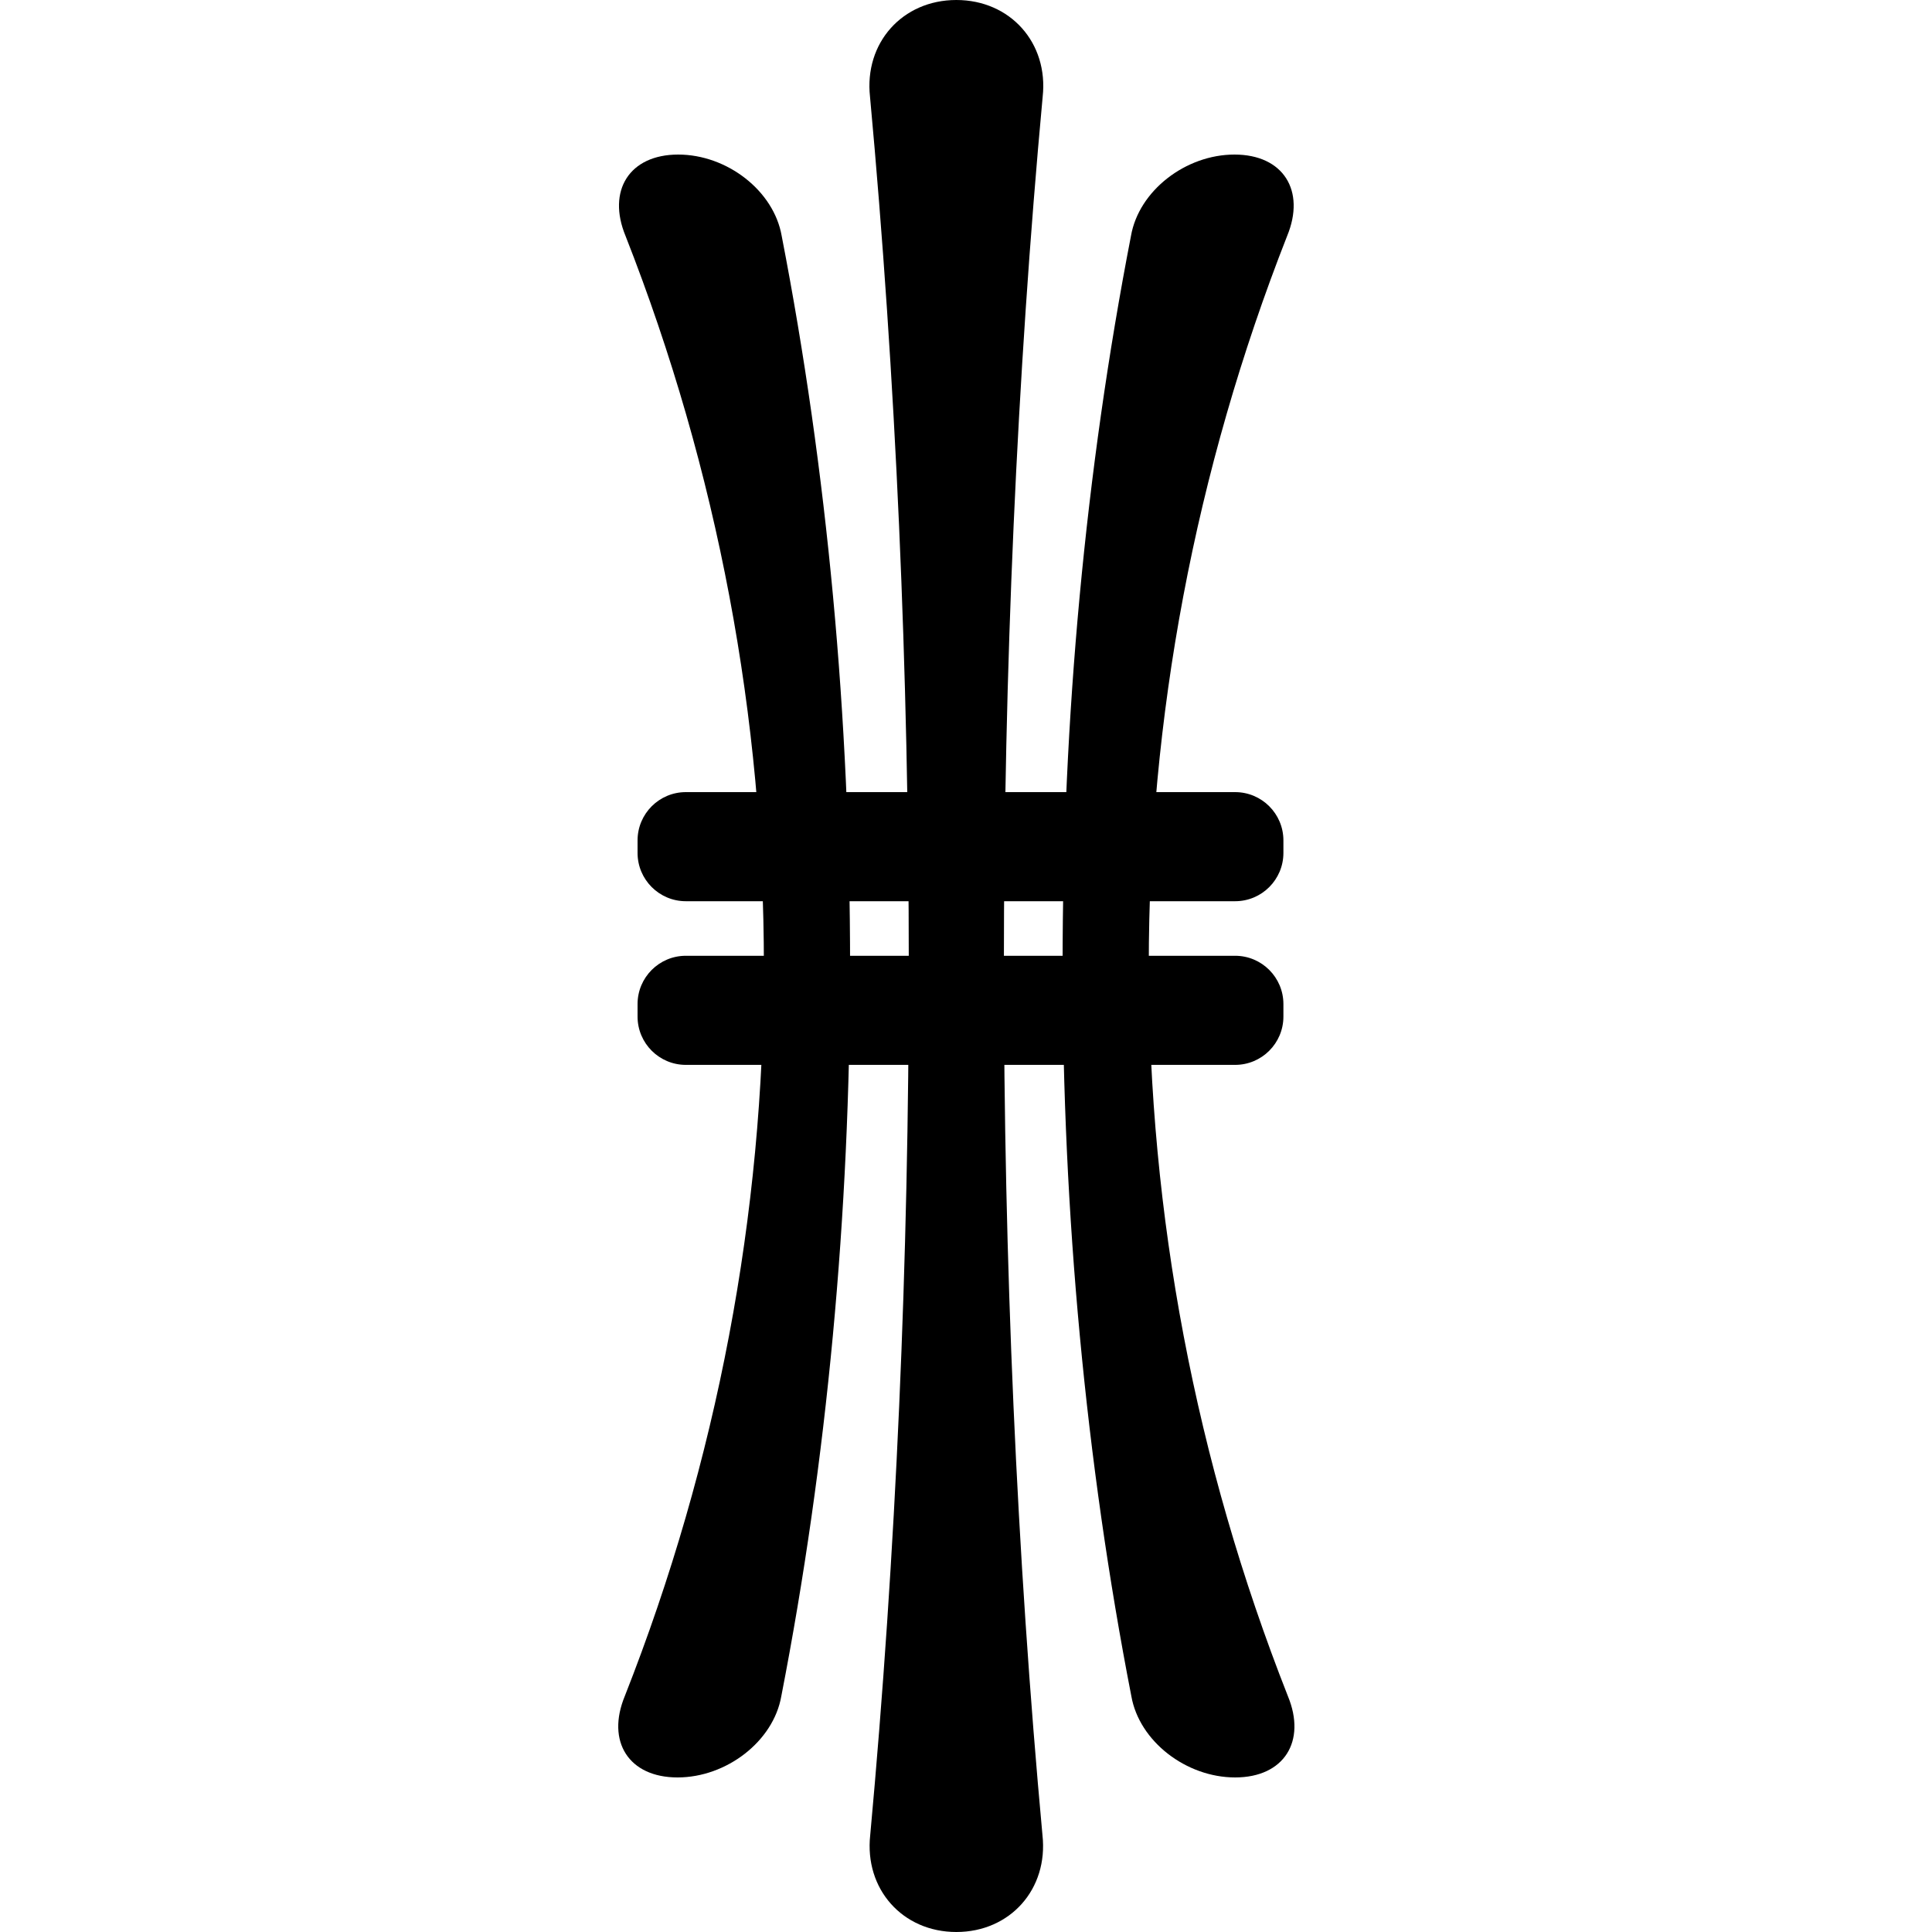
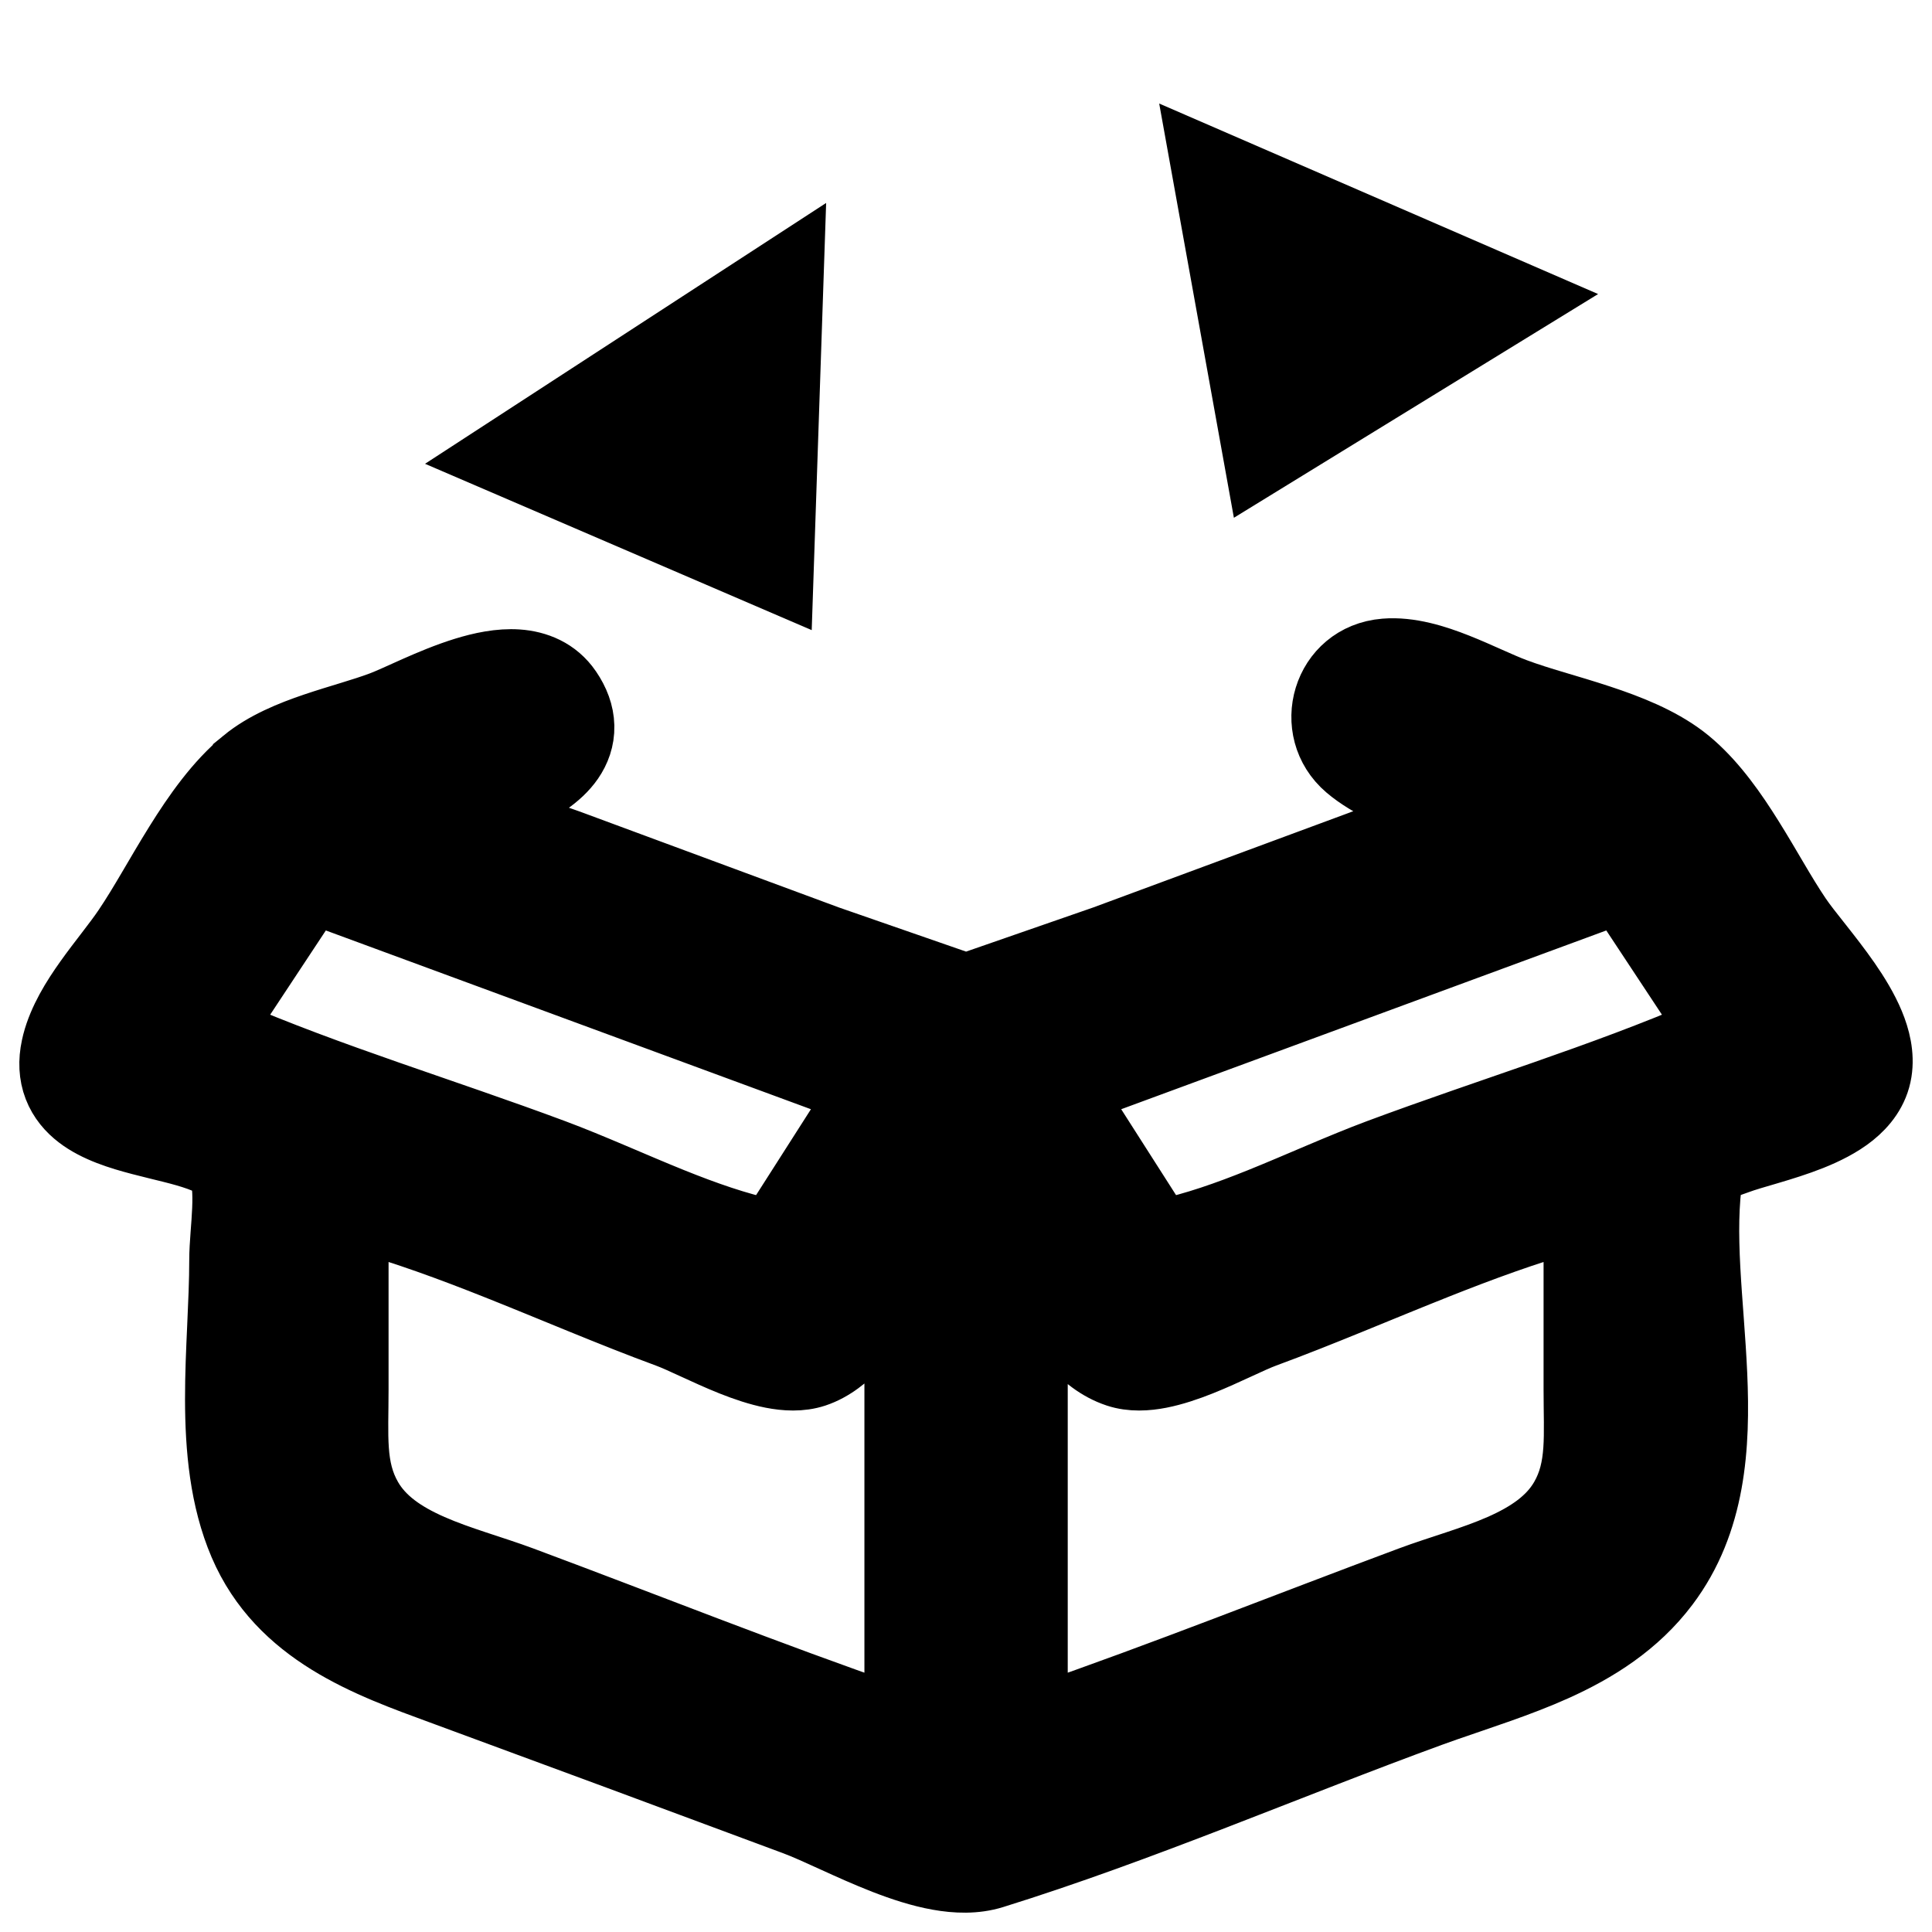
<svg xmlns="http://www.w3.org/2000/svg" width="100" height="100" viewBox="0 0 100 100" fill="none">
-   <path d="M35.07 92C32.536 92 31.371 90.131 32.339 87.791C41.926 63.462 41.938 36.545 32.377 12.211C31.411 9.871 32.573 8.001 35.102 8C37.628 8 40.053 9.869 40.46 12.211C45.187 36.545 45.18 63.462 40.441 87.791C40.033 90.131 37.602 92 35.069 92H35.07Z" fill="black" />
-   <path d="M49.5 100C46.713 100 44.736 97.775 45.042 94.987C47.708 66.017 47.705 33.973 45.032 5.011C44.723 2.225 46.705 0 49.5 0C52.295 0 54.277 2.225 53.968 5.011C51.295 33.973 51.292 66.017 53.958 94.987C54.266 97.775 52.289 100 49.5 100Z" fill="black" />
-   <path d="M63.93 92C61.397 92 58.967 90.131 58.558 87.791C53.82 63.462 53.814 36.545 58.539 12.211C58.946 9.869 61.371 8 63.897 8C66.426 8 67.588 9.869 66.623 12.211C57.061 36.545 57.073 63.462 66.661 87.791C67.629 90.131 66.464 92 63.93 92Z" fill="black" />
-   <rect x="33" y="49.471" width="33.429" height="5.647" rx="2.5" fill="black" />
-   <rect x="33" y="41" width="33.429" height="5.647" rx="2.5" fill="black" />
+   <path d="M71.673 33.517C73.001 33.409 74.38 33.854 75.486 34.292C76.062 34.52 76.629 34.774 77.133 34.998C77.652 35.229 78.097 35.425 78.489 35.572C79.779 36.056 81.164 36.395 82.886 36.964C84.361 37.451 85.969 38.079 87.237 39.037L87.486 39.233L87.732 39.442C88.948 40.515 89.939 41.936 90.781 43.283C91.751 44.835 92.441 46.135 93.252 47.337C93.505 47.712 93.877 48.181 94.348 48.776C94.8 49.349 95.319 50.009 95.794 50.694C96.266 51.375 96.729 52.13 97.051 52.904C97.367 53.664 97.603 54.575 97.454 55.514C97.288 56.561 96.661 57.324 96.001 57.855C95.348 58.379 94.559 58.764 93.821 59.059C93.074 59.357 92.293 59.596 91.623 59.794C90.915 60.003 90.384 60.153 90.001 60.297C89.866 60.347 89.731 60.395 89.612 60.435C89.488 60.478 89.382 60.515 89.276 60.553C89.064 60.63 88.92 60.691 88.816 60.749C88.768 60.776 88.738 60.798 88.722 60.81C88.485 62.273 88.487 63.892 88.58 65.654C88.627 66.535 88.695 67.43 88.763 68.352C88.83 69.266 88.896 70.204 88.938 71.141C89.1 74.838 88.89 78.857 86.403 82.156C84.821 84.256 82.707 85.569 80.553 86.537C78.72 87.361 76.673 88.006 74.9 88.625L74.159 88.889C66.768 91.586 59.155 94.889 51.477 97.277C50.503 97.58 49.471 97.537 48.531 97.368C47.58 97.198 46.61 96.878 45.704 96.526C44.795 96.173 43.899 95.767 43.105 95.405C42.289 95.033 41.608 94.722 41.052 94.515C34.96 92.246 28.863 89.989 22.762 87.744C19.057 86.381 14.36 84.751 12.334 80.018C11.312 77.629 11.081 74.956 11.077 72.43C11.075 71.158 11.132 69.885 11.187 68.676C11.242 67.454 11.295 66.304 11.295 65.223C11.295 64.8 11.328 64.336 11.359 63.903C11.393 63.452 11.427 63.023 11.445 62.595C11.484 61.686 11.428 61.084 11.288 60.75C11.265 60.695 11.092 60.441 10.207 60.123C9.358 59.818 8.395 59.626 7.219 59.318C6.172 59.044 4.898 58.663 3.956 57.94C3.454 57.556 2.997 57.038 2.731 56.35C2.464 55.656 2.439 54.911 2.602 54.153L2.659 53.908C2.976 52.691 3.683 51.566 4.344 50.637C4.706 50.128 5.09 49.631 5.433 49.184C5.785 48.724 6.093 48.32 6.345 47.946C7.214 46.66 7.968 45.237 9.003 43.574C9.967 42.026 11.108 40.395 12.521 39.233V39.232C13.602 38.345 14.985 37.788 16.222 37.369C16.851 37.156 17.494 36.963 18.074 36.785C18.668 36.603 19.2 36.435 19.669 36.259C20.089 36.101 20.654 35.833 21.448 35.481C22.194 35.151 23.077 34.778 23.97 34.501C24.844 34.23 25.848 34.011 26.811 34.078C27.824 34.149 28.897 34.551 29.612 35.601C30.019 36.197 30.282 36.862 30.299 37.578C30.316 38.306 30.073 38.939 29.717 39.455C29.057 40.411 27.946 41.053 26.984 41.502C26.551 41.704 26.095 41.886 25.644 42.057L29.534 43.429L29.545 43.433L29.557 43.438L42.918 48.383L50.004 50.843L57.089 48.383L70.451 43.438L70.462 43.433L70.474 43.429L74.162 42.127C74.119 42.113 74.075 42.099 74.031 42.085C72.488 41.566 70.785 40.863 69.633 39.883C67.213 37.824 68.36 33.786 71.673 33.517ZM18.612 71.919C18.612 74.34 18.428 75.944 19.304 77.46C19.915 78.519 20.973 79.264 22.408 79.894C23.12 80.207 23.885 80.475 24.688 80.741C25.467 81 26.316 81.269 27.092 81.558C33.523 83.952 39.831 86.478 46.242 88.695V67.495C45.751 68.263 45.199 69.04 44.592 69.694C43.971 70.363 43.192 71.016 42.252 71.327C41.456 71.59 40.619 71.527 39.921 71.391C39.201 71.25 38.467 70.998 37.796 70.731C37.121 70.462 36.456 70.155 35.886 69.893C35.289 69.618 34.828 69.407 34.478 69.278C31.55 68.201 28.509 66.887 25.587 65.728C23.242 64.797 20.921 63.943 18.612 63.297V71.919ZM81.395 63.297C79.087 63.943 76.765 64.797 74.421 65.728C71.499 66.887 68.457 68.2 65.528 69.277C65.179 69.406 64.718 69.618 64.122 69.893C63.552 70.155 62.887 70.462 62.212 70.731C61.541 70.998 60.807 71.25 60.087 71.391C59.389 71.527 58.552 71.59 57.756 71.327C56.725 70.986 55.926 70.311 55.298 69.594C54.706 68.917 54.204 68.127 53.766 67.378V88.695C60.177 86.478 66.484 83.952 72.916 81.558C73.69 81.269 74.538 81 75.316 80.741C76.118 80.475 76.883 80.207 77.596 79.894C79.033 79.262 80.094 78.516 80.706 77.458C81.582 75.945 81.395 74.341 81.395 71.919V63.297ZM11.733 53.207C17.196 55.565 22.97 57.291 28.736 59.438C30.682 60.163 32.891 61.169 34.856 61.96C36.571 62.65 38.231 63.234 39.823 63.568L44.241 56.65L16.269 46.342L11.733 53.207ZM55.766 56.65L60.184 63.568C61.776 63.234 63.437 62.65 65.151 61.96C67.117 61.169 69.326 60.163 71.272 59.438C77.038 57.291 82.811 55.565 88.273 53.207L83.738 46.342L55.766 56.65Z" fill="black" stroke="black" stroke-width="3" />
+   <path d="M42.014 32.616L22 24.006L42.761 10.505L42.014 32.616Z" fill="black" />
+   <path d="M63.866 26.8L60 5.359L82.717 15.22L63.866 26.8Z" fill="black" />
</svg>
